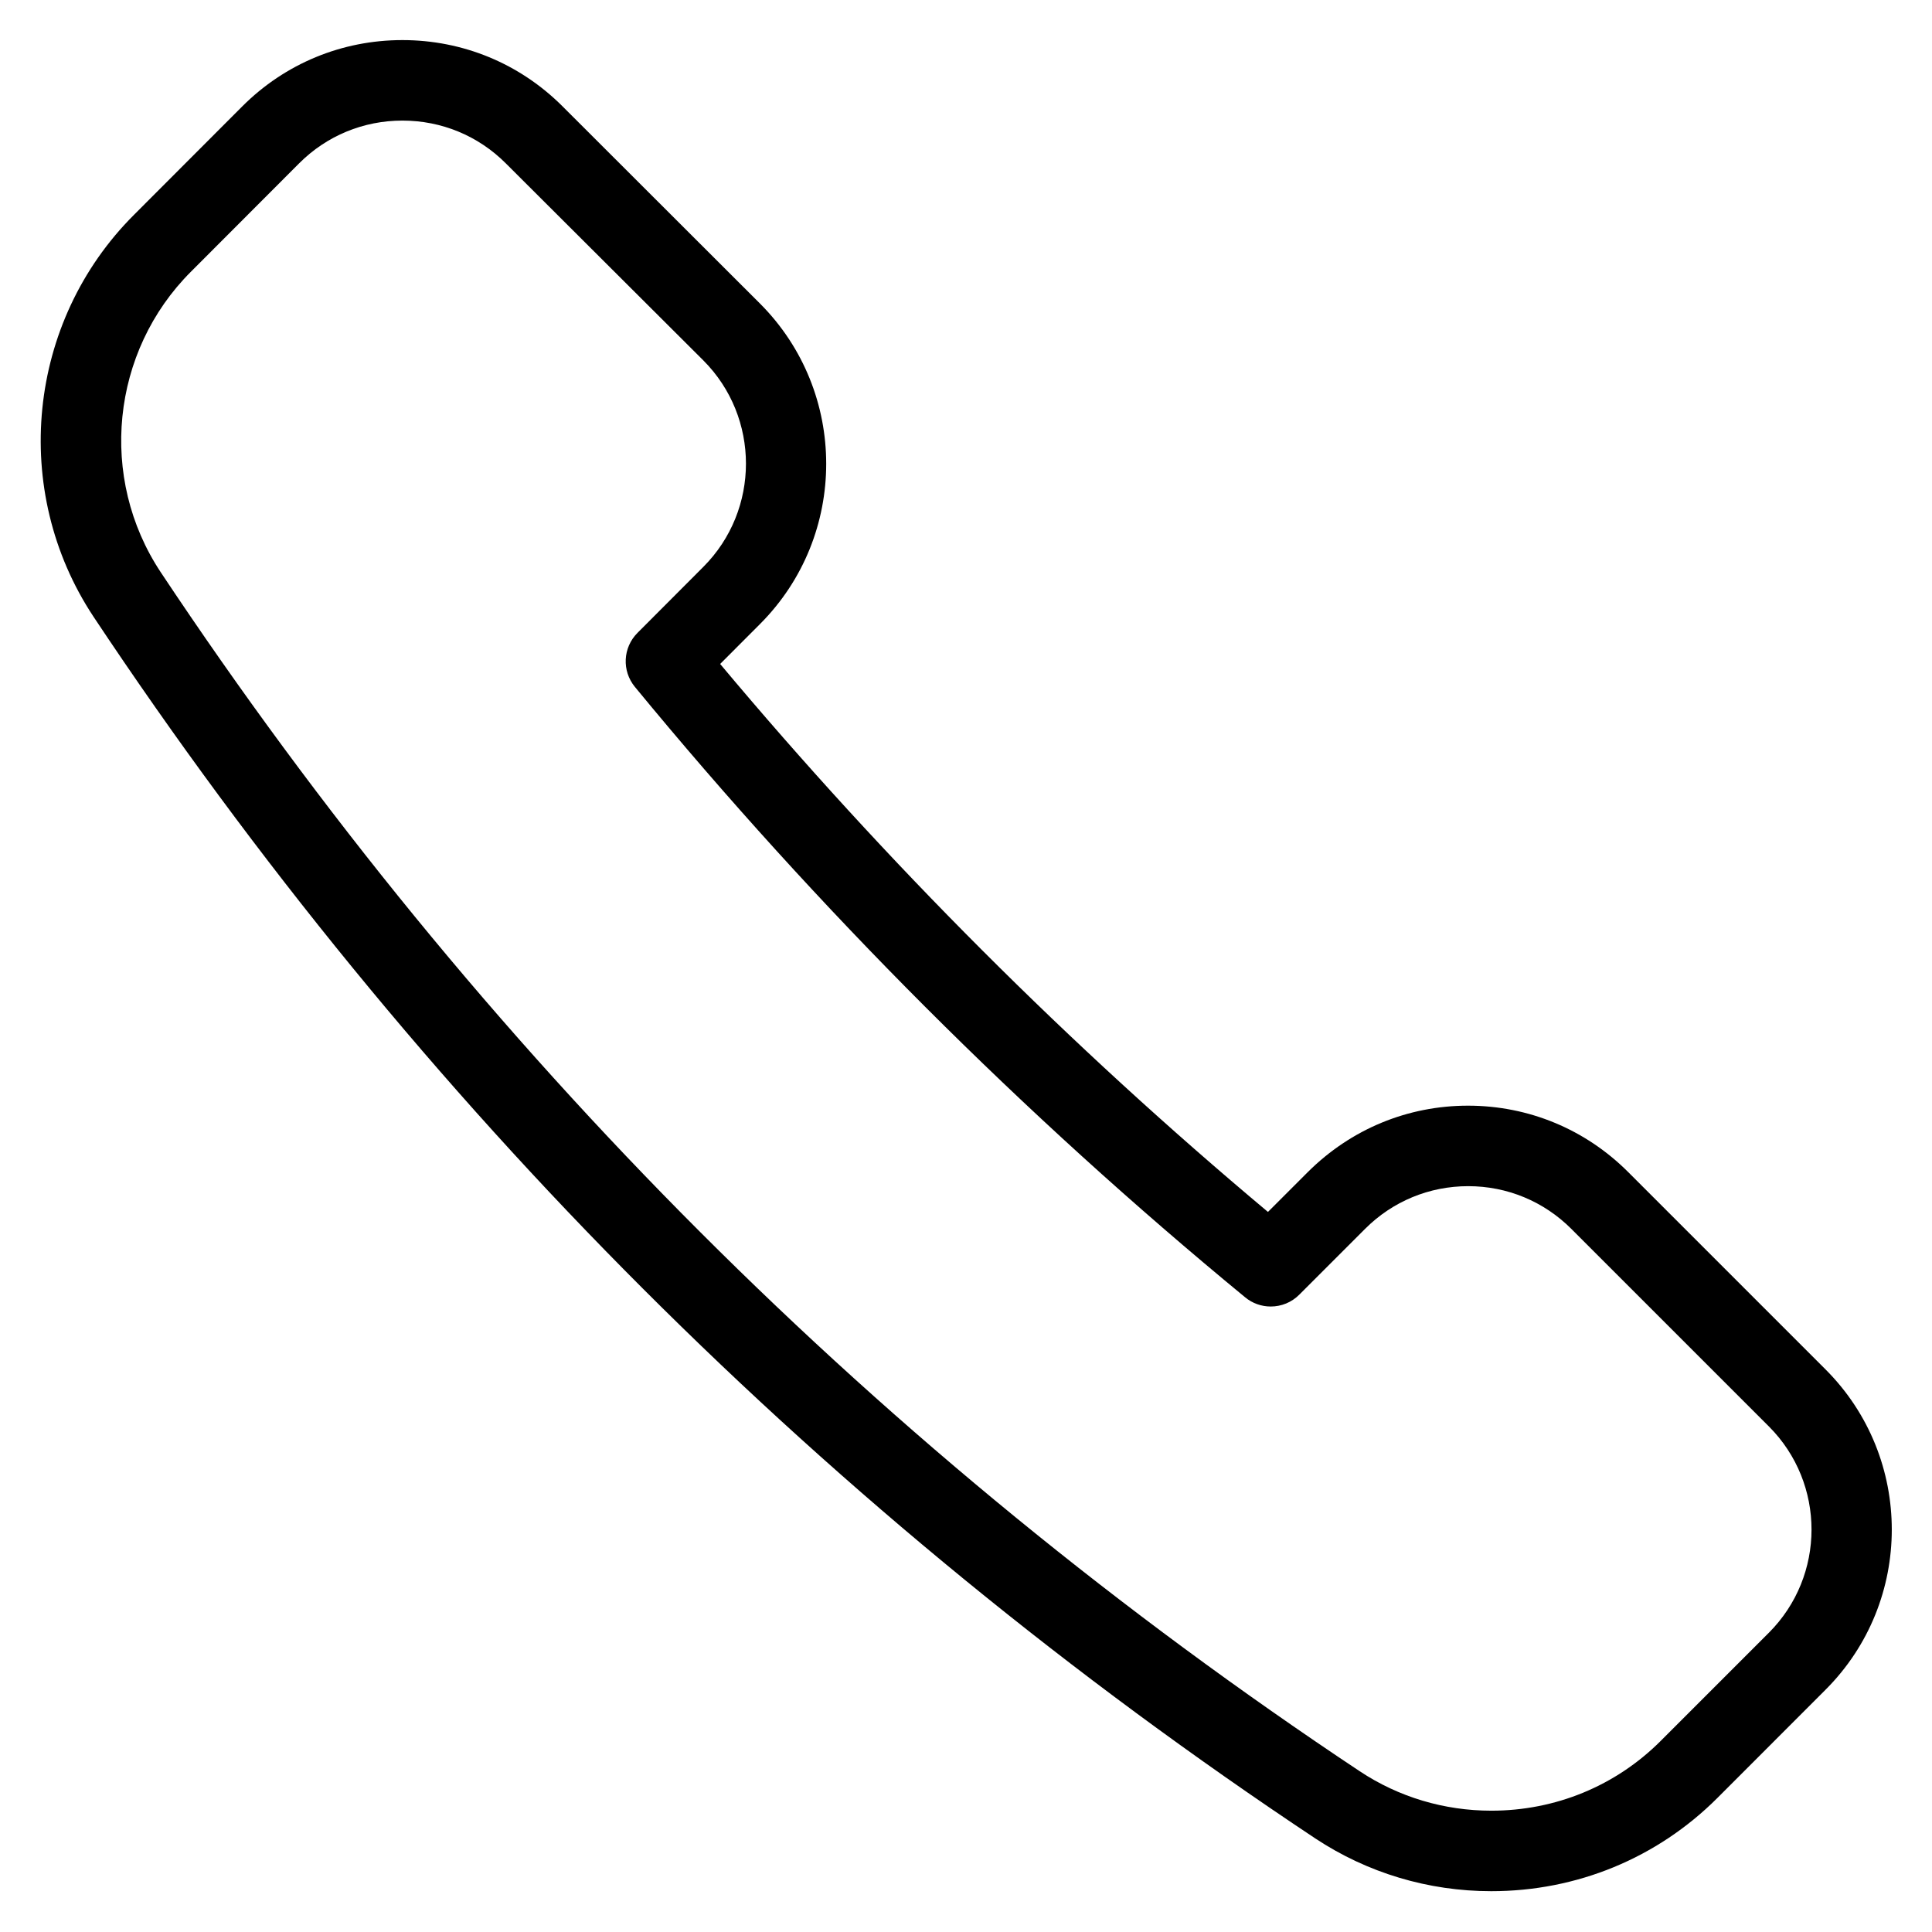
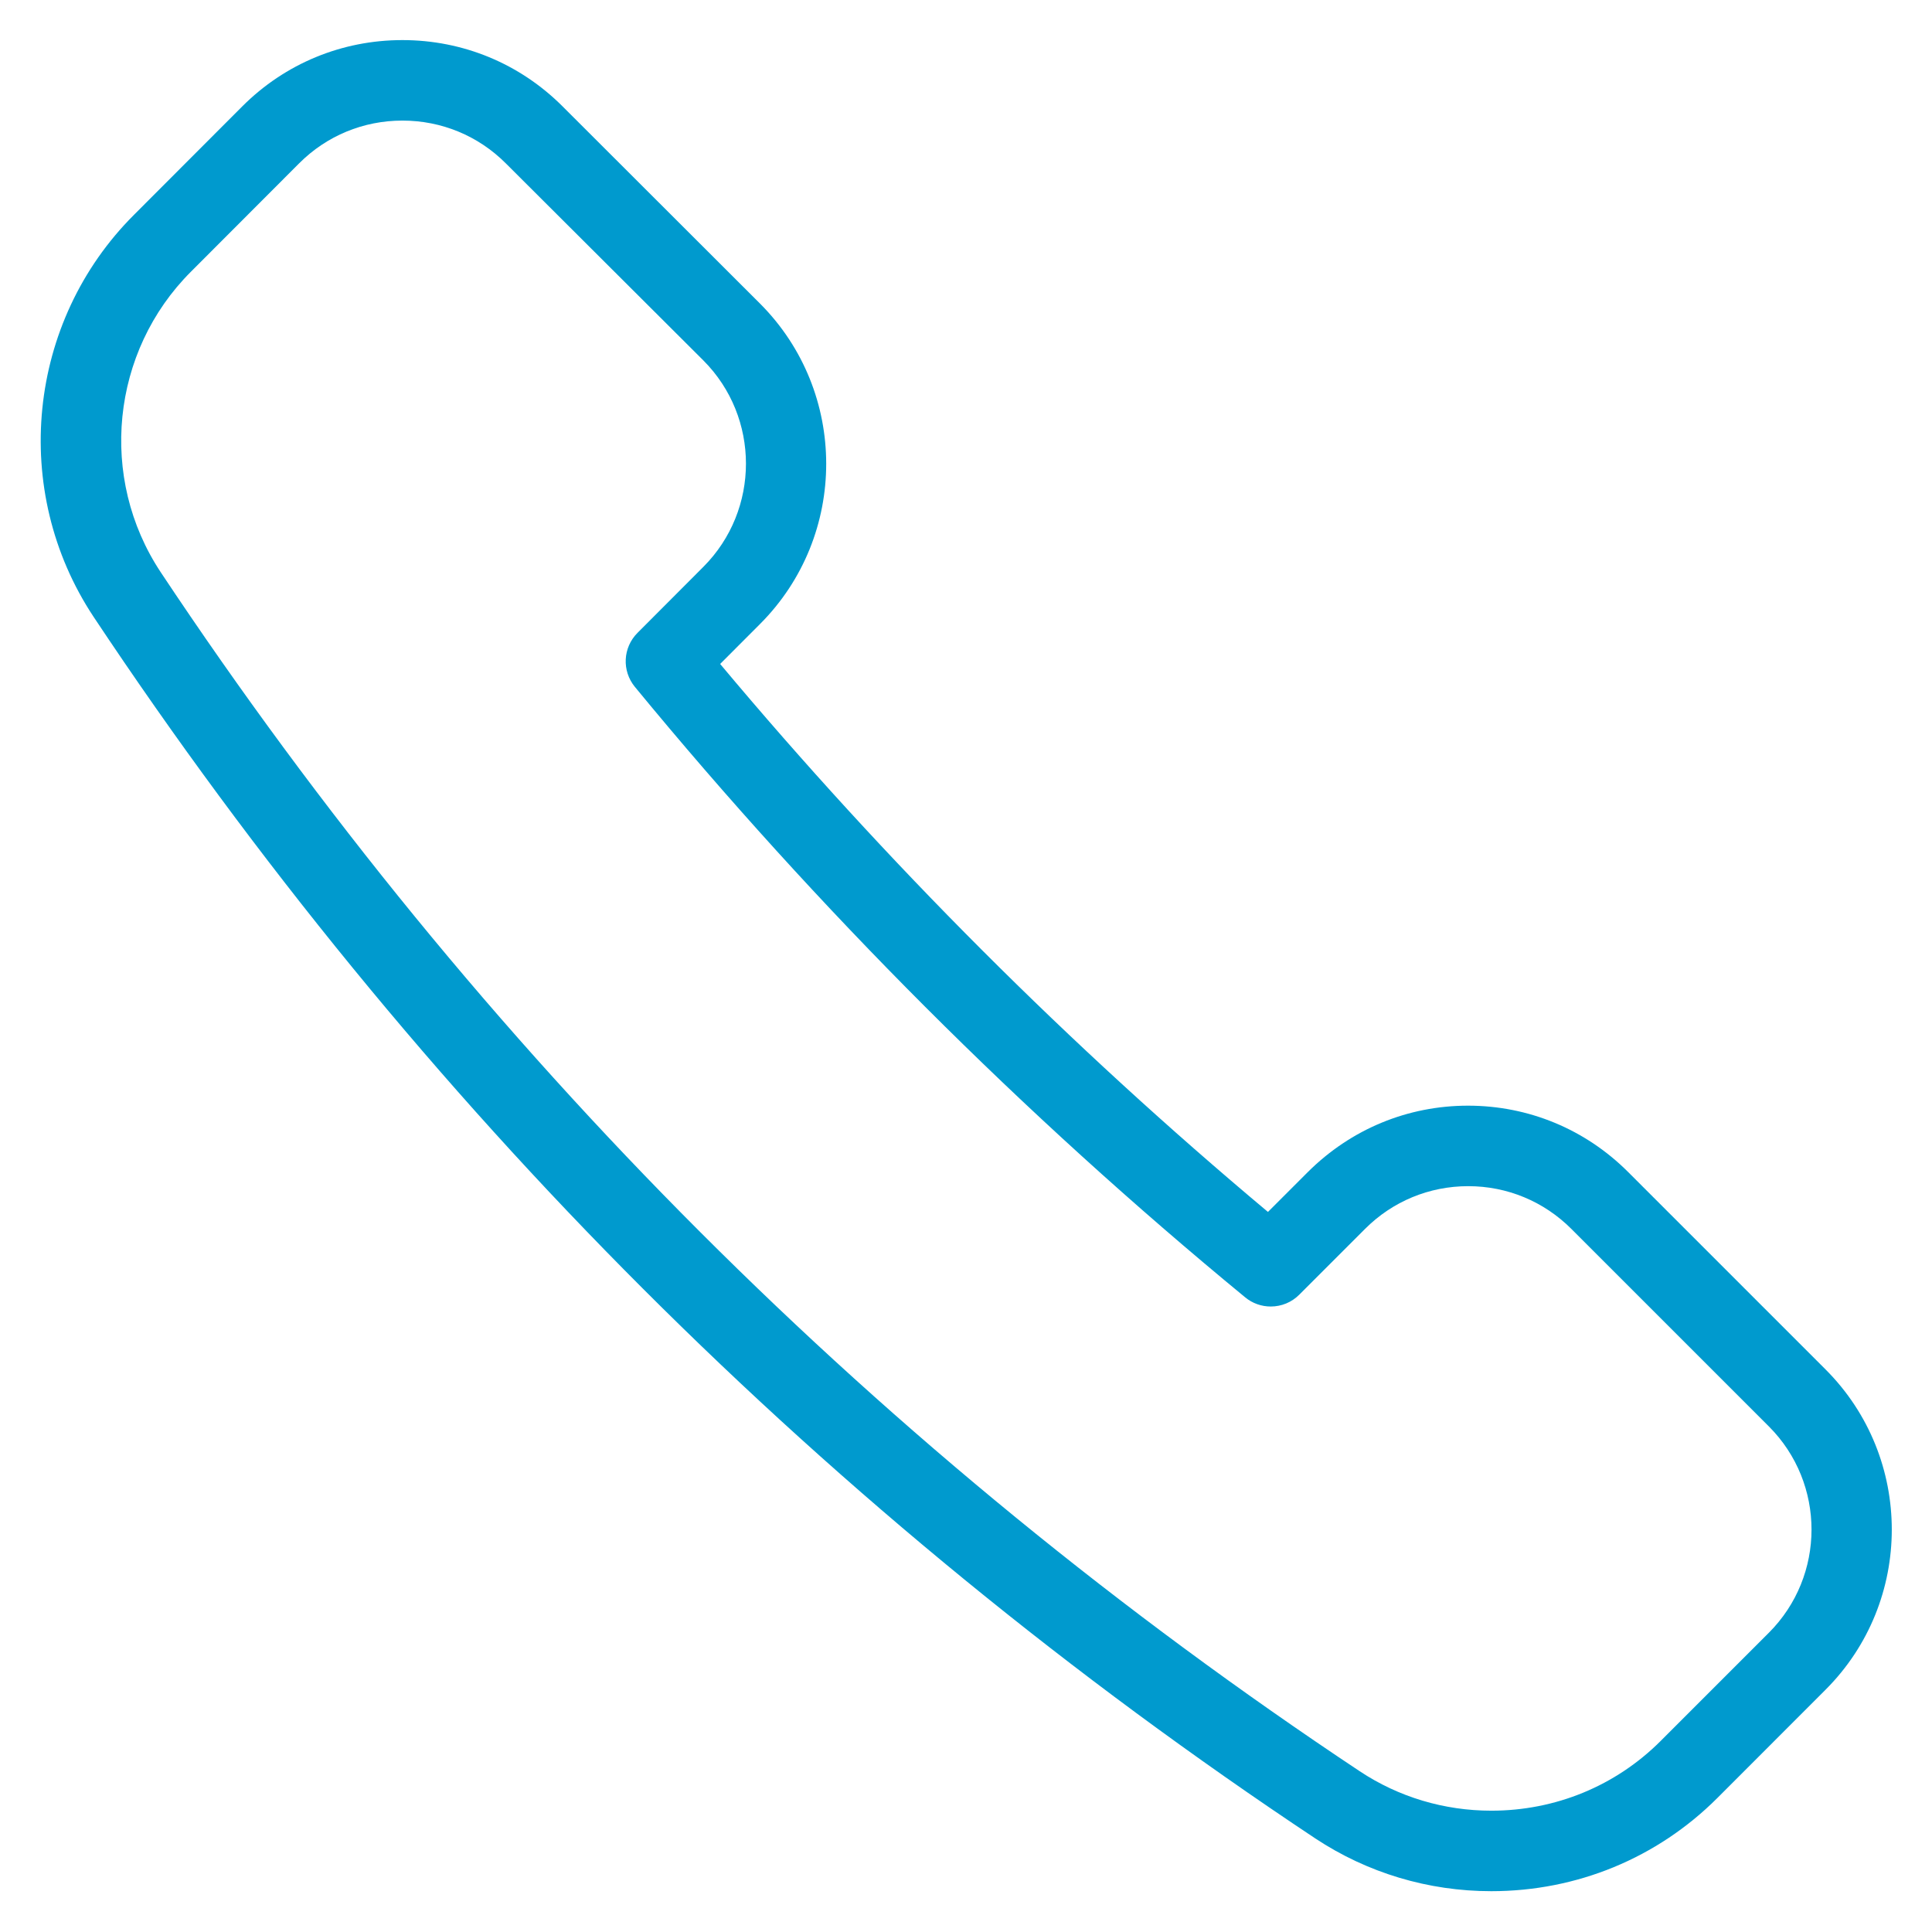
- <svg xmlns="http://www.w3.org/2000/svg" version="1.1" id="Layer_1" x="0px" y="0px" viewBox="0 0 24 24" style="enable-background:new 0 0 24 24;" xml:space="preserve">
-   <g>
-     <path d="M18.525,23.493c-0.782,0-1.539-0.227-2.187-0.656c-6.05-4.02-11.155-9.125-15.175-15.174   C0.124,6.096,0.335,3.995,1.666,2.667L3.01,1.321c0.531-0.531,1.237-0.823,1.989-0.823c0.752,0,1.458,0.292,1.989,0.823   l2.454,2.451c1.095,1.097,1.095,2.881,0.001,3.978L8.946,8.248c2.058,2.459,4.346,4.748,6.805,6.807l0.496-0.496   c0.537-0.534,1.241-0.824,1.989-0.824c0.752,0,1.458,0.293,1.989,0.824l2.454,2.454c1.096,1.097,1.095,2.881-0.001,3.977   l-1.345,1.346C20.586,23.082,19.589,23.493,18.525,23.493z M4.999,1.498c-0.485,0-0.94,0.188-1.282,0.53L2.373,3.374   C1.378,4.367,1.22,5.938,1.997,7.109c3.945,5.938,8.956,10.949,14.894,14.894c0.484,0.321,1.049,0.49,1.635,0.49   c0.796,0,1.543-0.307,2.102-0.865l1.345-1.345c0.707-0.707,0.707-1.856,0.001-2.563c0,0-2.454-2.454-2.454-2.454   c-0.342-0.342-0.797-0.531-1.281-0.531c-0.484,0-0.939,0.188-1.281,0.53l-0.819,0.819c-0.094,0.094-0.22,0.146-0.354,0.146   c-0.115,0-0.228-0.04-0.317-0.114c-2.76-2.271-5.31-4.822-7.581-7.583c-0.164-0.2-0.15-0.488,0.032-0.671l0.818-0.82   c0.706-0.707,0.706-1.858,0-2.565L6.282,2.028C5.94,1.686,5.484,1.498,4.999,1.498z" />
-   </g>
+ <svg xmlns="http://www.w3.org/2000/svg" width="24" height="24" viewBox="0 0 24 24" fill="none">
+   <path d="M18.525 23.493C17.743 23.493 16.986 23.266 16.338 22.837C10.288 18.817 5.183 13.712 1.163 7.663C0.124 6.096 0.335 3.995 1.666 2.667L3.01 1.321C3.541 0.79 4.247 0.498 4.999 0.498C5.751 0.498 6.457 0.79 6.988 1.321L9.442 3.772C10.537 4.869 10.537 6.653 9.443 7.75L8.946 8.248C11.004 10.707 13.292 12.996 15.751 15.055L16.247 14.559C16.784 14.025 17.488 13.735 18.236 13.735C18.988 13.735 19.694 14.028 20.225 14.559L22.679 17.013C23.775 18.11 23.774 19.894 22.678 20.99L21.333 22.336C20.586 23.082 19.589 23.493 18.525 23.493ZM4.999 1.498C4.514 1.498 4.059 1.686 3.717 2.028L2.373 3.374C1.378 4.367 1.22 5.938 1.997 7.109C5.942 13.047 10.953 18.058 16.891 22.003C17.375 22.324 17.94 22.493 18.526 22.493C19.322 22.493 20.069 22.186 20.628 21.628L21.973 20.283C22.68 19.576 22.68 18.427 21.974 17.72L19.52 15.266C19.178 14.924 18.723 14.735 18.239 14.735C17.755 14.735 17.3 14.923 16.958 15.265L16.139 16.084C16.045 16.178 15.919 16.23 15.785 16.23C15.67 16.23 15.557 16.19 15.468 16.116C12.708 13.845 10.158 11.294 7.887 8.533C7.723 8.333 7.737 8.045 7.919 7.862L8.737 7.042C9.443 6.335 9.443 5.184 8.737 4.477L6.282 2.028C5.94 1.686 5.484 1.498 4.999 1.498Z" fill="#009ACE" />
</svg>
